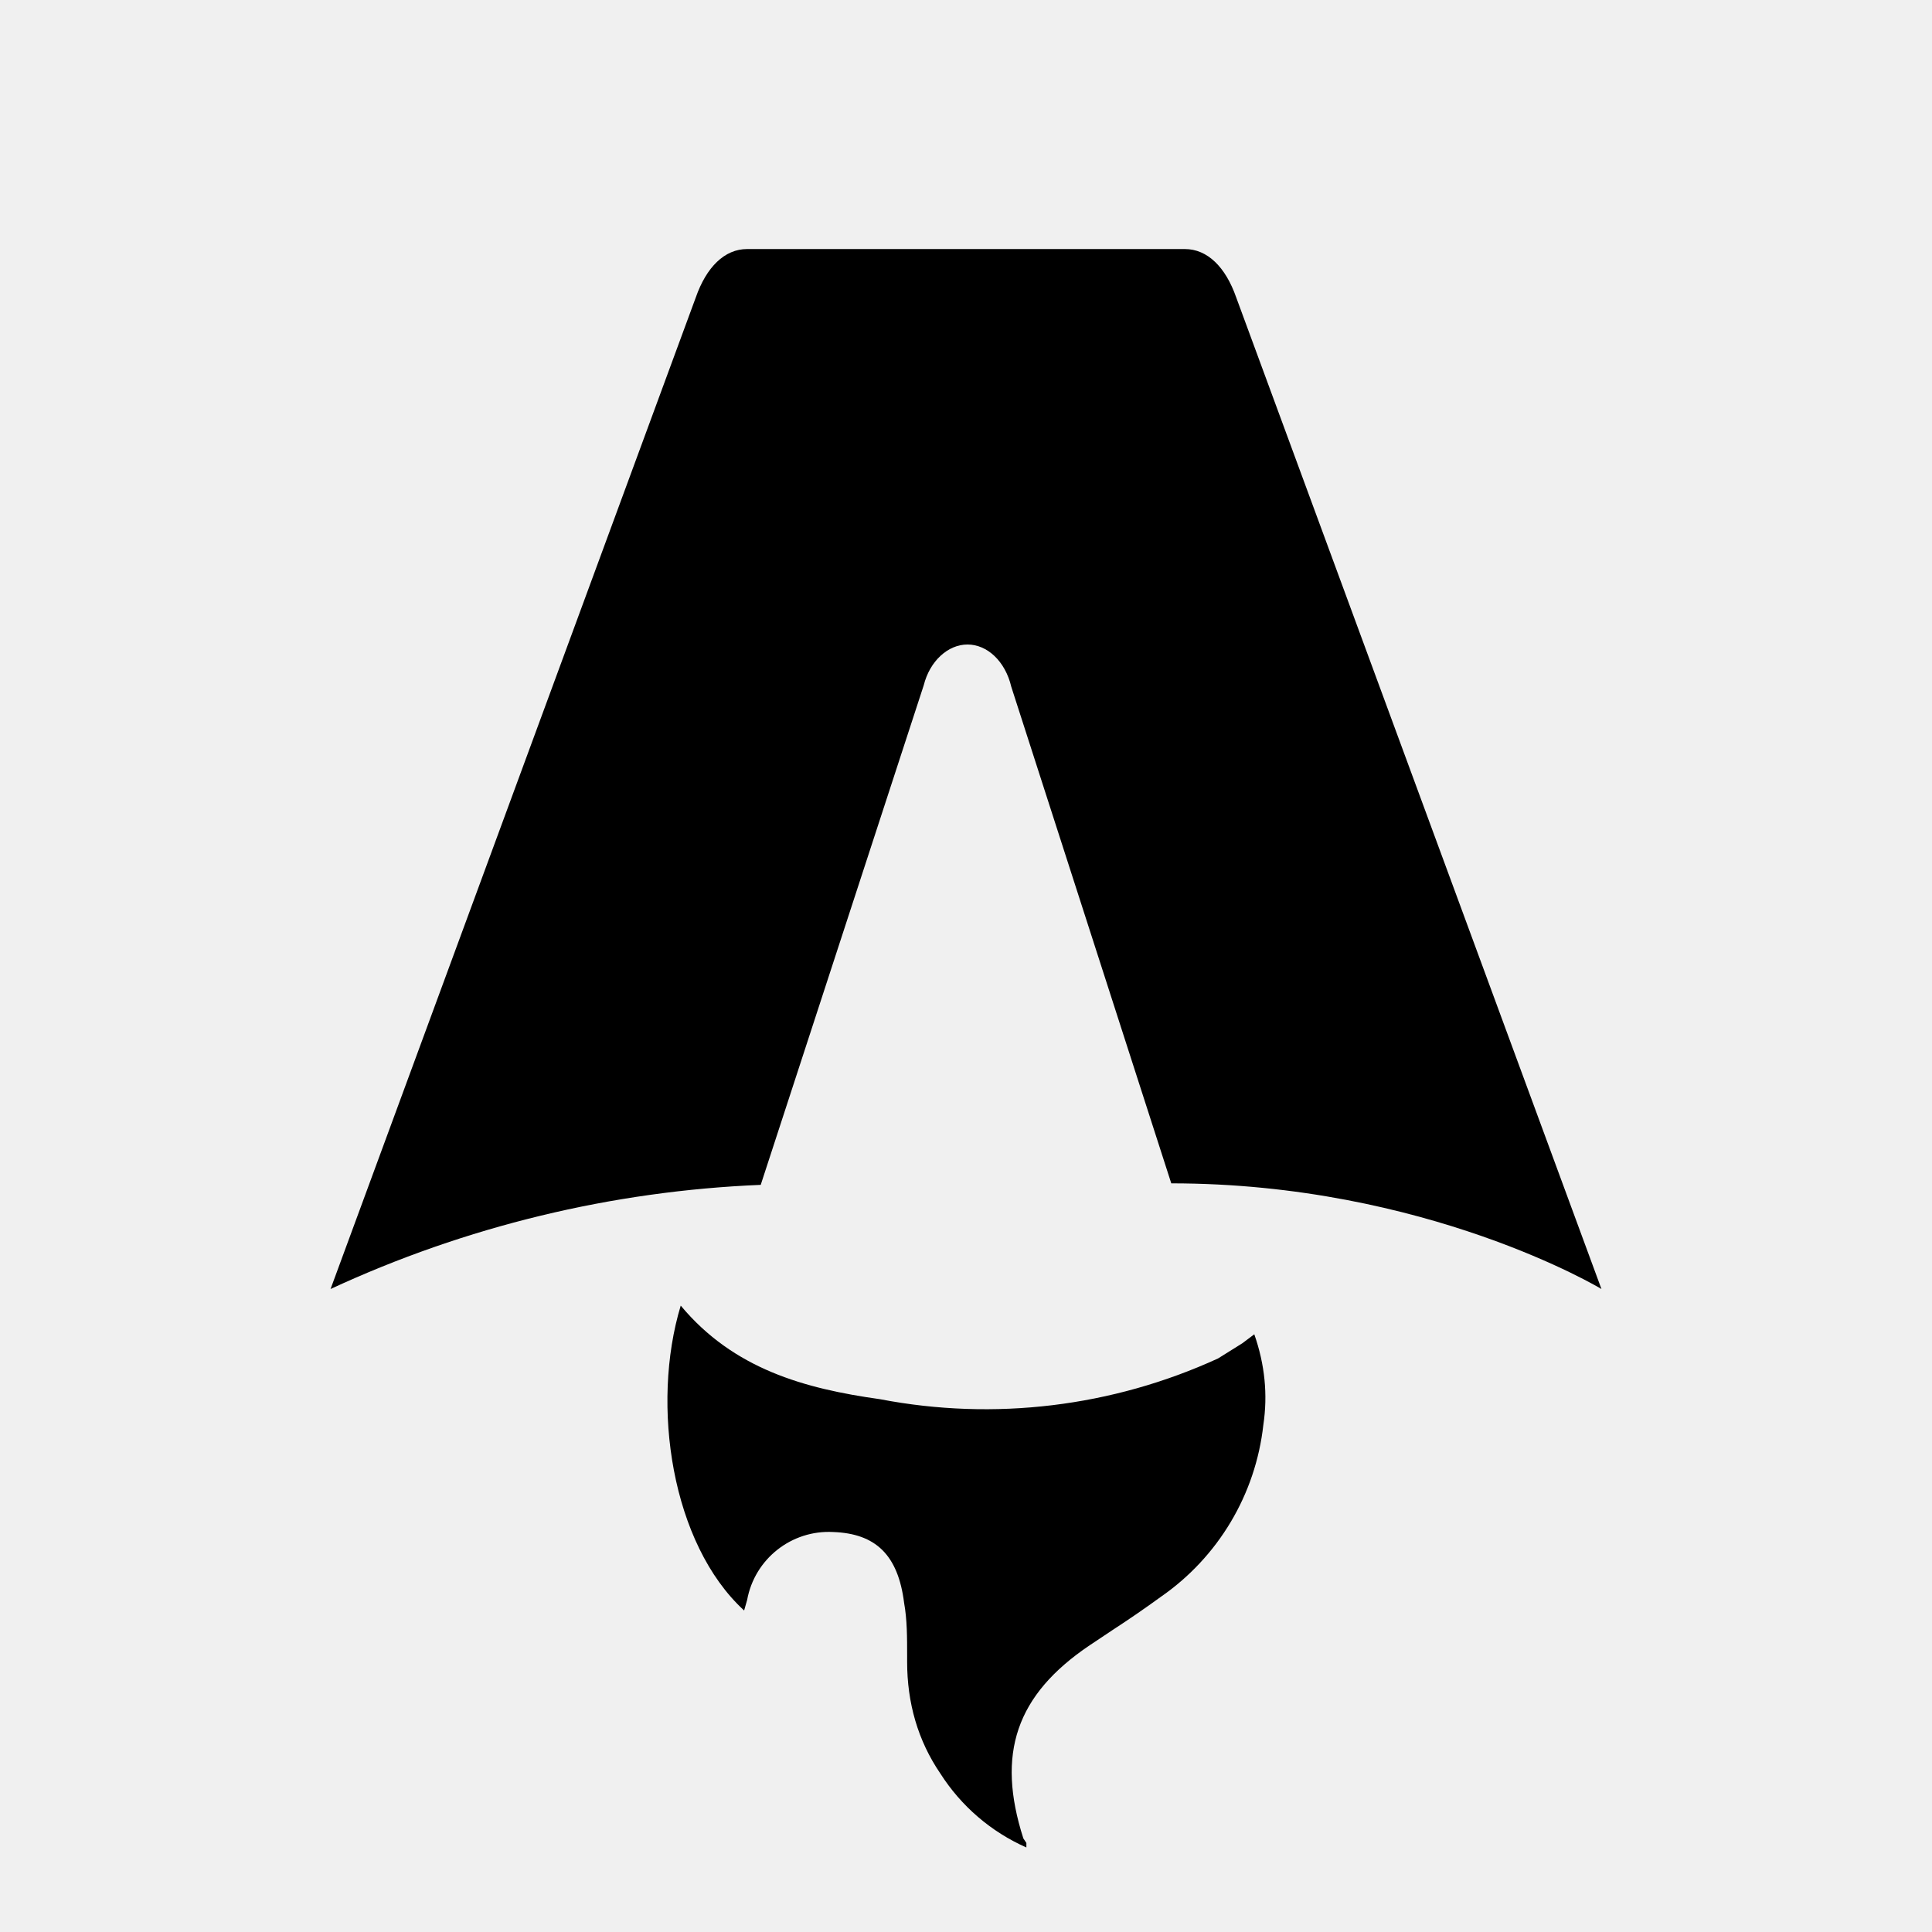
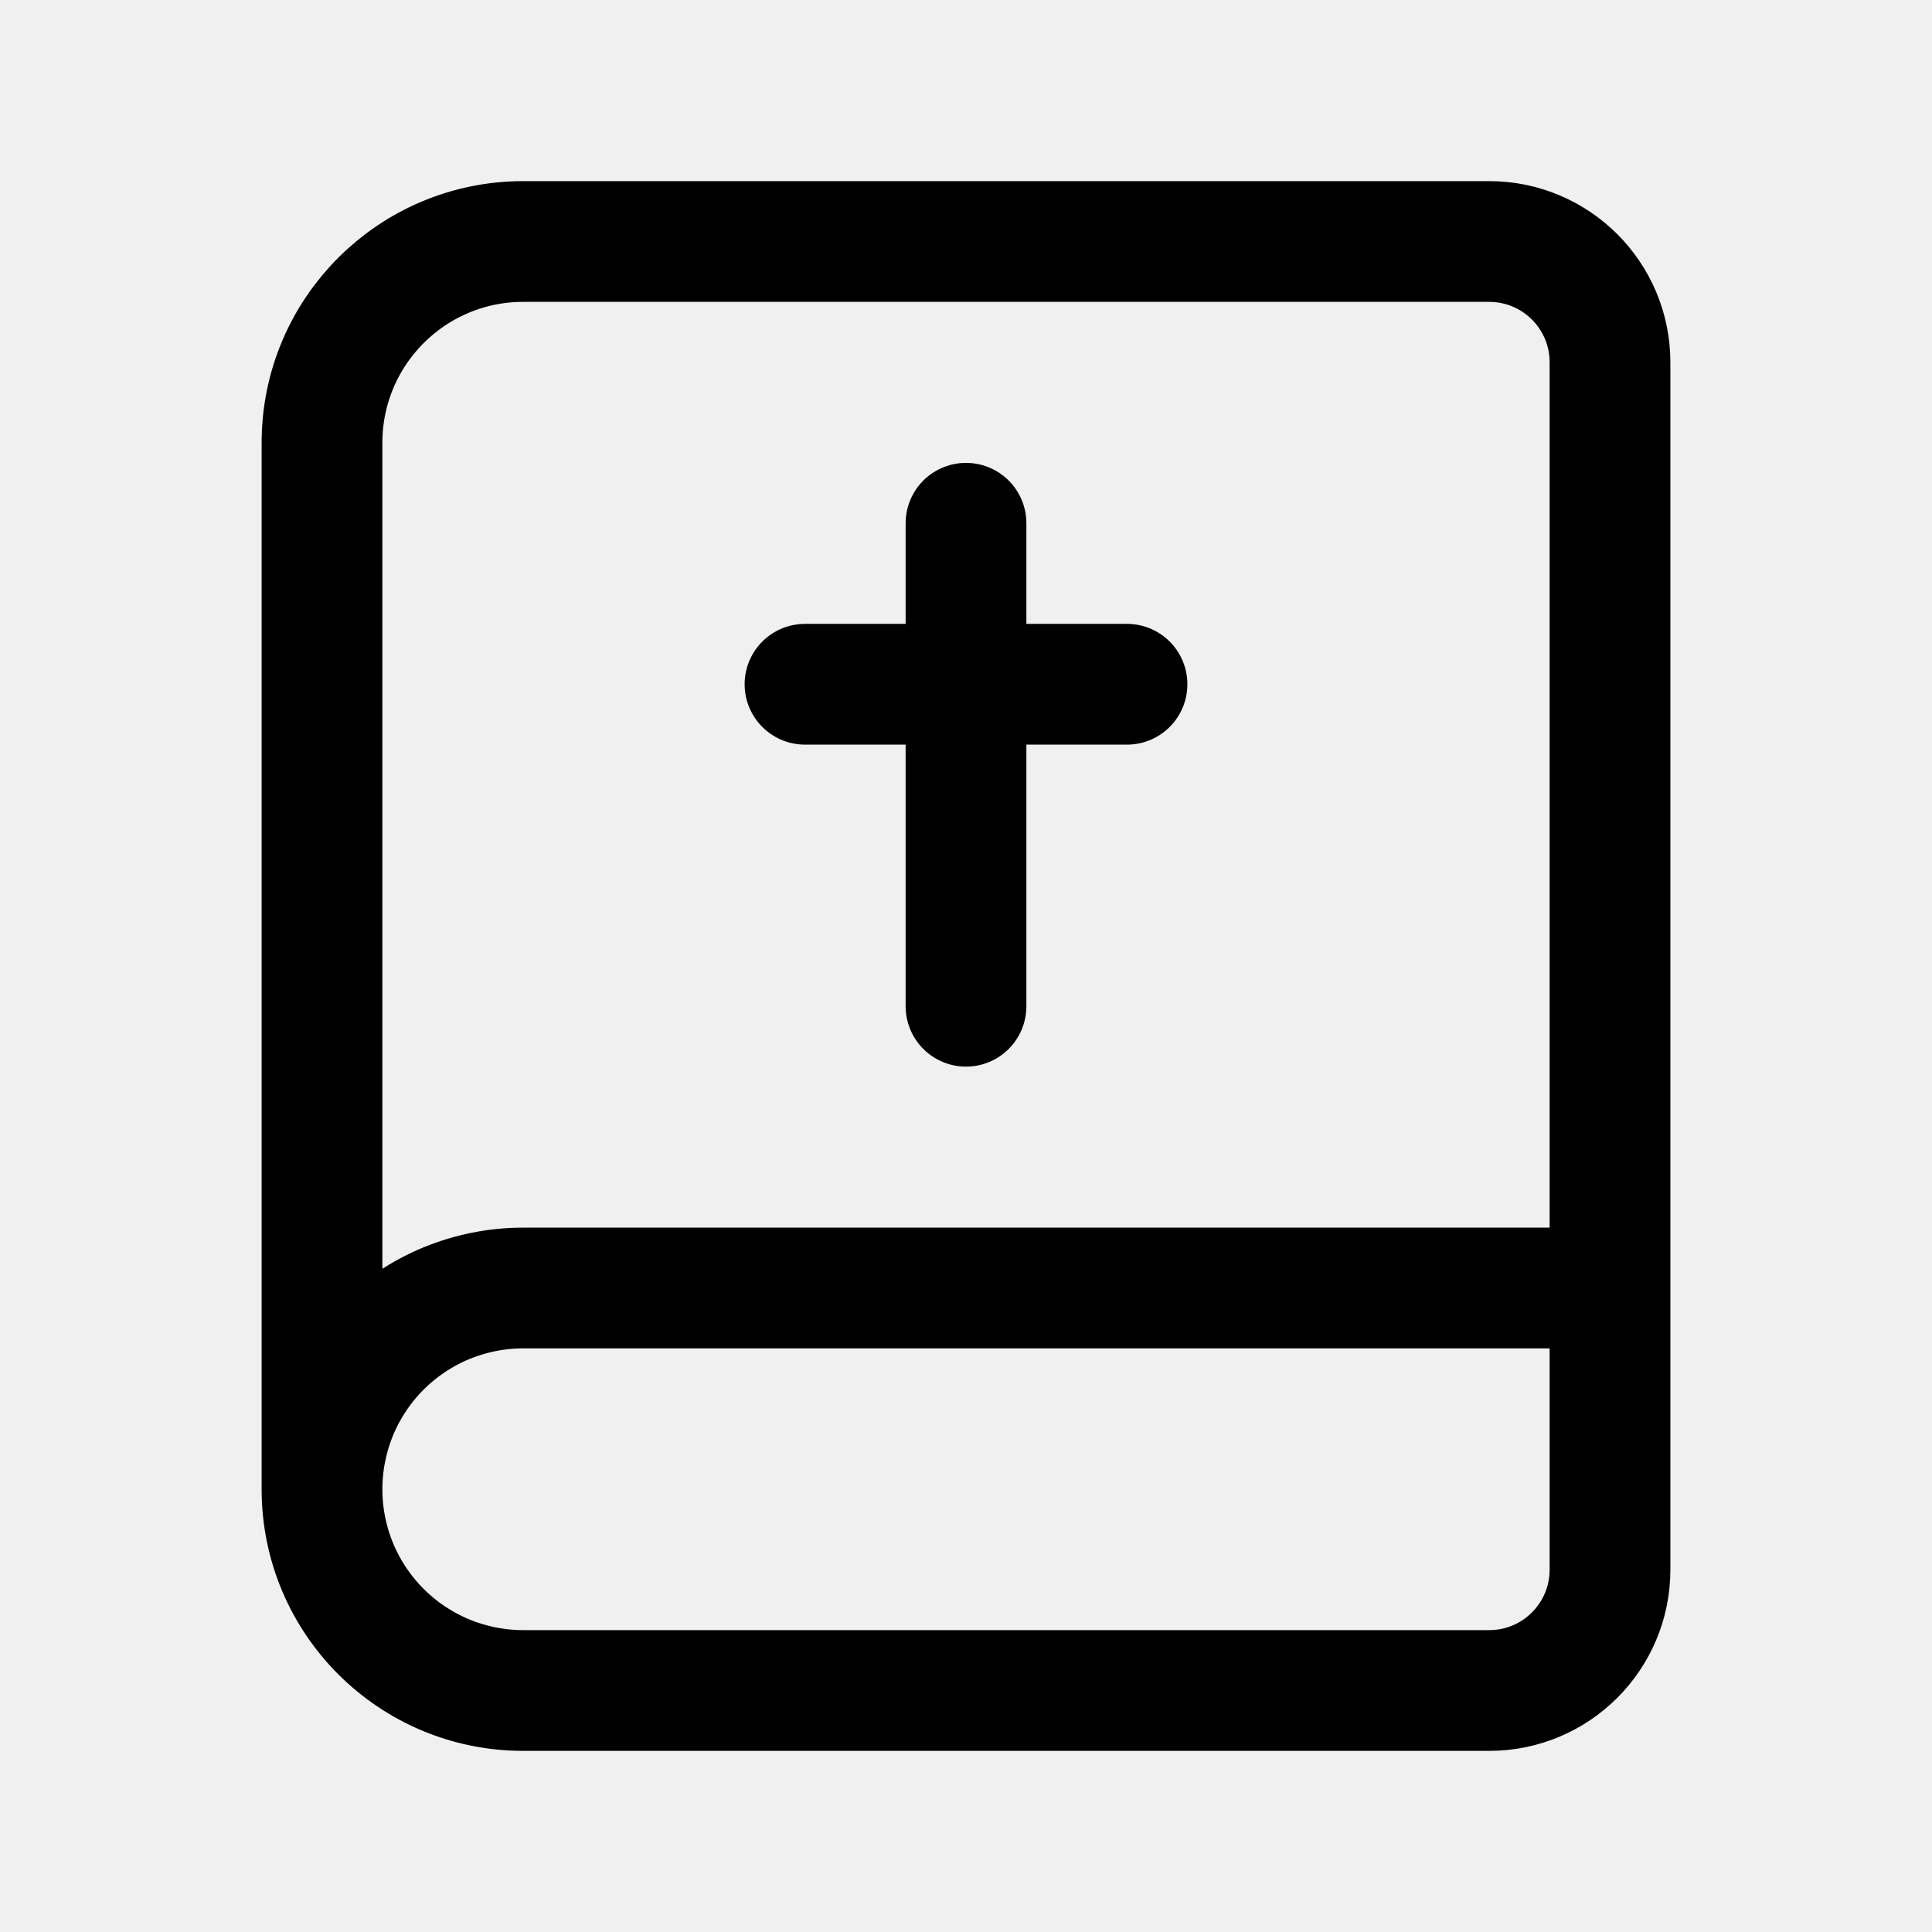
- <svg xmlns="http://www.w3.org/2000/svg" fill="none" viewBox="0 0 128 128">
-   <path d="M50.4 78.5a75.1 75.1 0 0 0-28.5 6.9l24.2-65.7c.7-2 1.9-3.2 3.4-3.2h29c1.5 0 2.7 1.2 3.4 3.2l24.2 65.7s-11.6-7-28.5-7L67 45.5c-.4-1.7-1.6-2.8-2.9-2.8-1.3 0-2.5 1.1-2.9 2.7L50.4 78.5Zm-1.1 28.2Zm-4.2-20.2c-2 6.6-.6 15.8 4.2 20.2a17.5 17.5 0 0 1 .2-.7 5.5 5.5 0 0 1 5.7-4.5c2.8.1 4.3 1.5 4.7 4.7.2 1.1.2 2.3.2 3.5v.4c0 2.7.7 5.2 2.2 7.4a13 13 0 0 0 5.7 4.9v-.3l-.2-.3c-1.8-5.6-.5-9.5 4.4-12.8l1.5-1a73 73 0 0 0 3.2-2.2 16 16 0 0 0 6.8-11.4c.3-2 .1-4-.6-6l-.8.6-1.6 1a37 37 0 0 1-22.4 2.7c-5-.7-9.7-2-13.2-6.2Z" />
-   <style>
-         path { fill: #000; }
-         @media (prefers-color-scheme: dark) {
-             path { fill: #FFF; }
-         }
-     </style>
+ <svg xmlns="http://www.w3.org/2000/svg" viewBox="0 0 24 24" fill="none">
+   <path d="M12 6.5L12 12.5M10 8.5H14M6.5 21H18.5C19.328 21 20 20.328 20 19.5V4.5C20 3.672 19.328 3 18.5 3H6.5C5.119 3 4 4.119 4 5.5V18.5M6.5 21C5.119 21 4 19.881 4 18.5M6.5 21C6.172 21 5.847 20.935 5.543 20.81C5.24 20.684 4.964 20.5 4.732 20.268C4.5 20.036 4.316 19.76 4.19 19.457C4.065 19.153 4 18.828 4 18.5M4 18.5C4 18.172 4.065 17.847 4.19 17.543C4.316 17.24 4.5 16.964 4.732 16.732C4.964 16.5 5.24 16.316 5.543 16.19C5.847 16.065 6.172 16 6.5 16L20 16" stroke="currentColor" stroke-width="1.5" stroke-linecap="round" stroke-linejoin="round" />
</svg>
